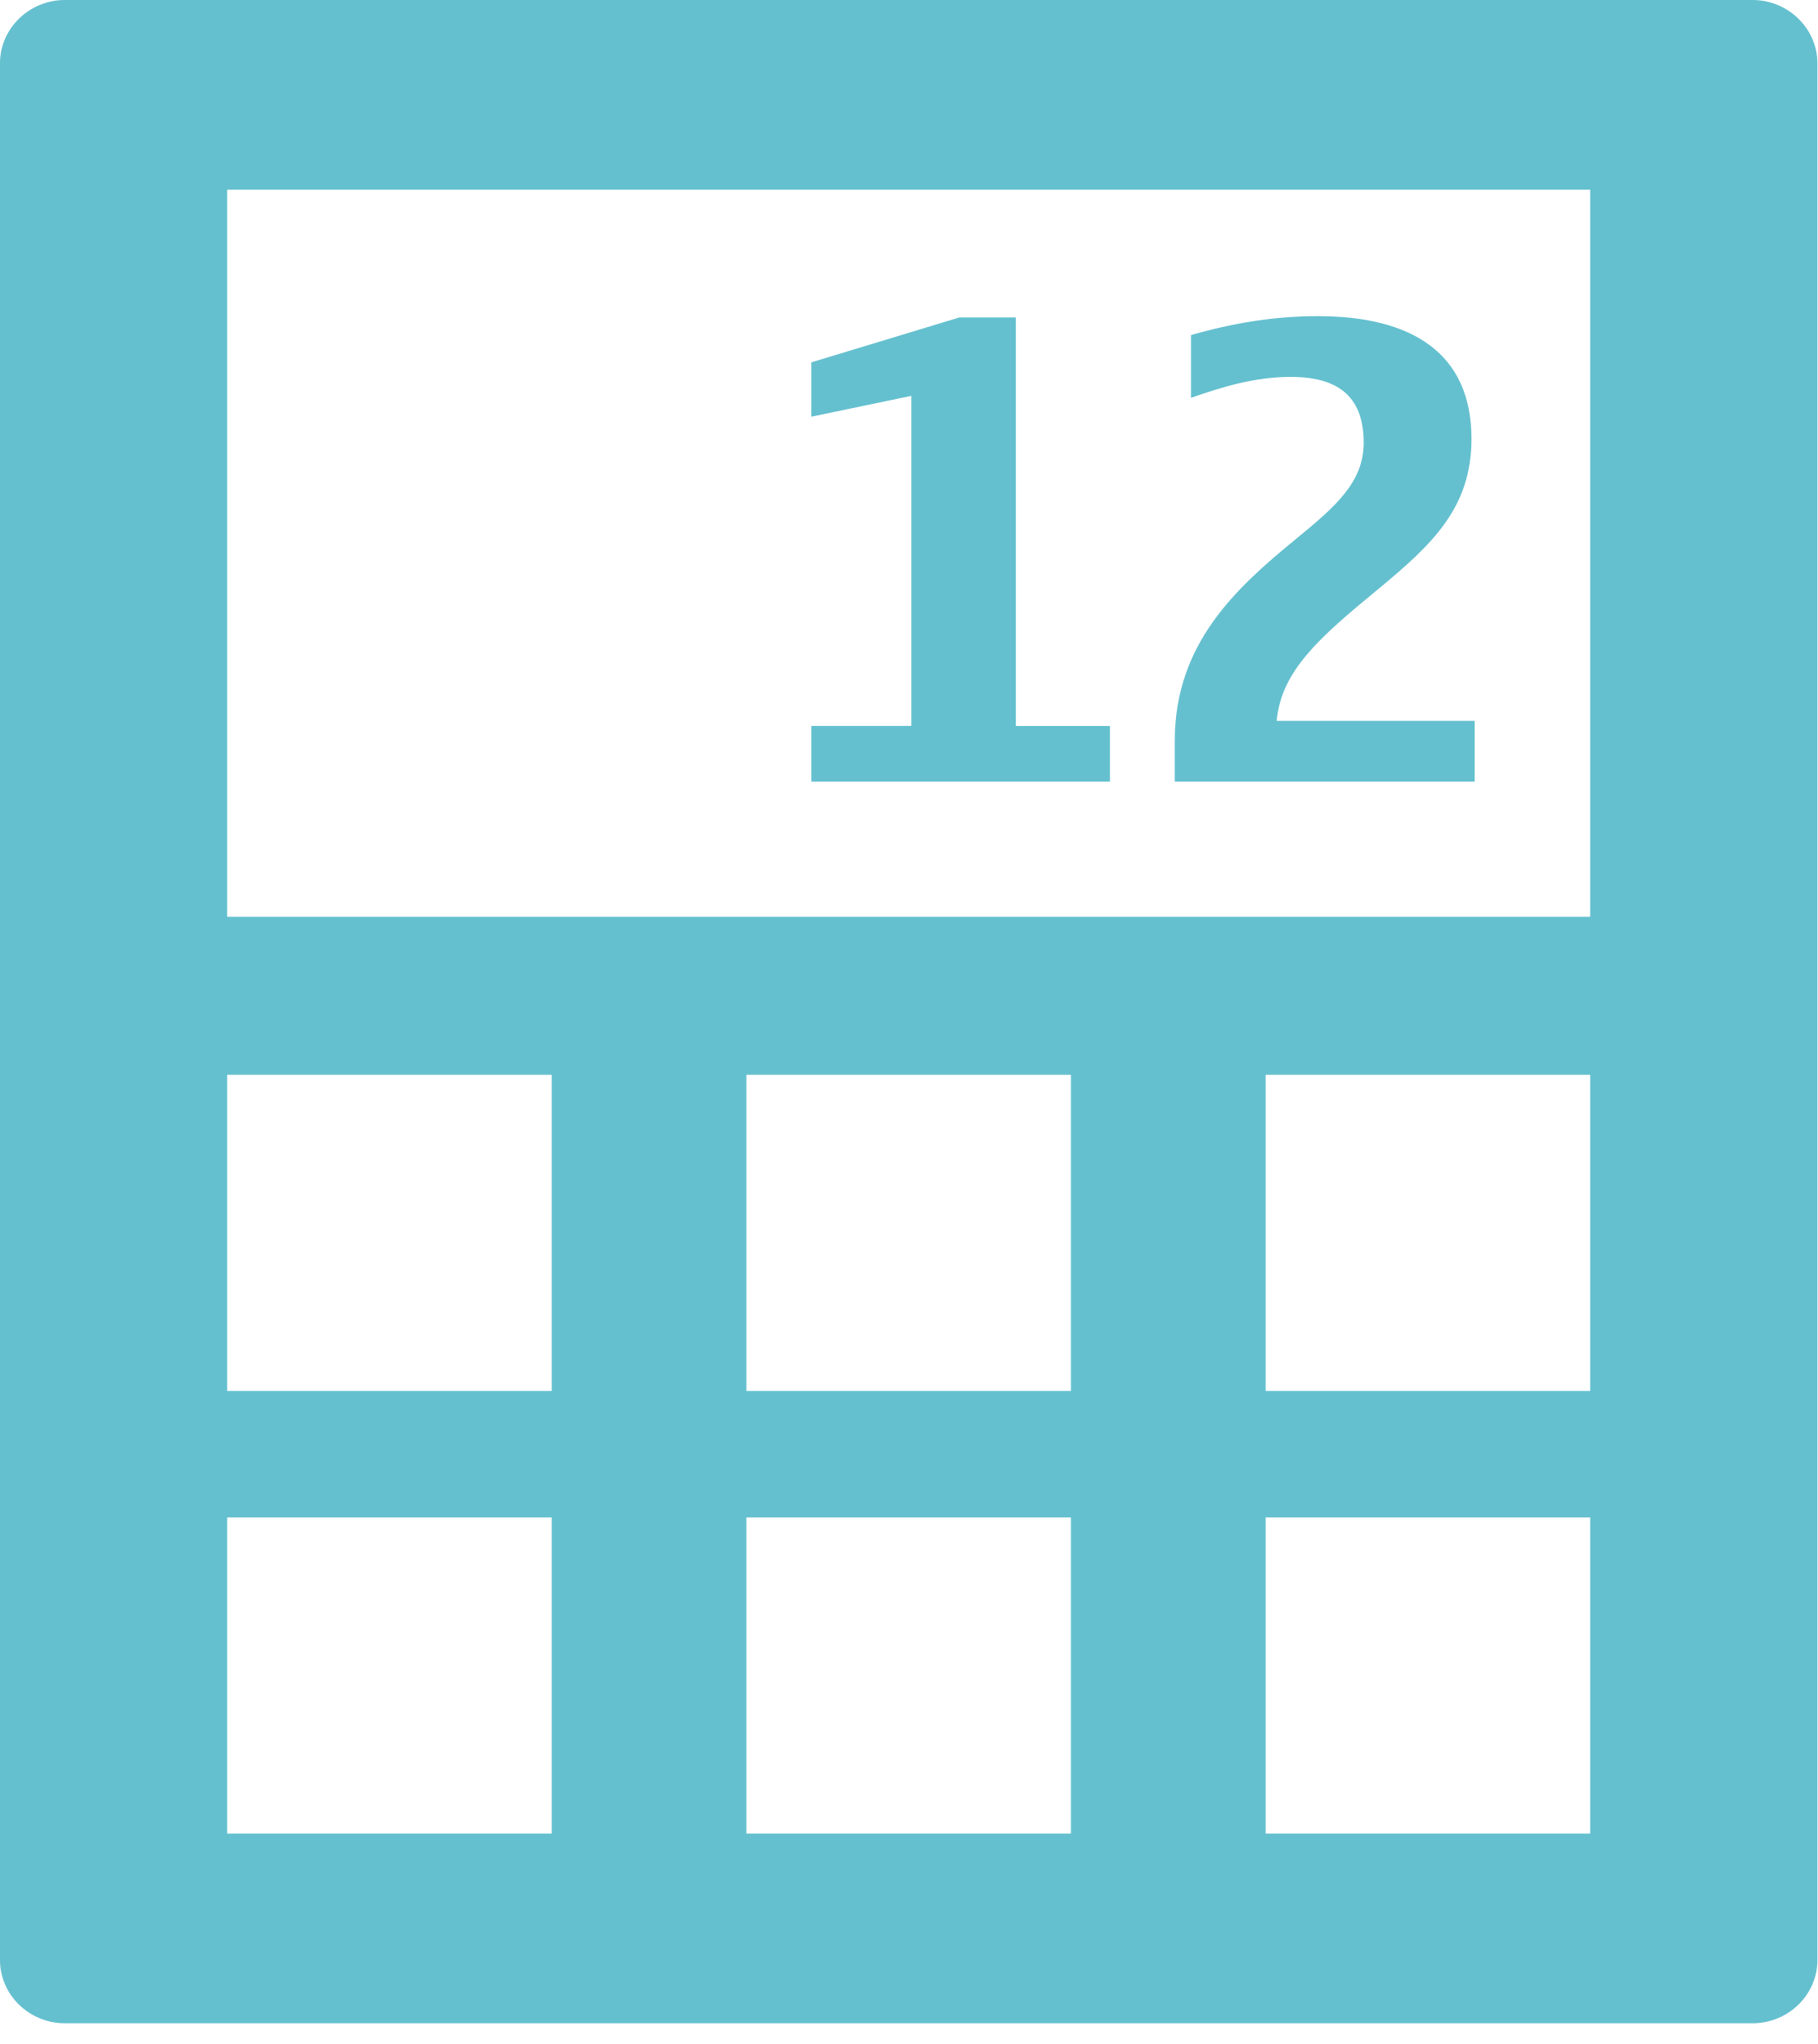
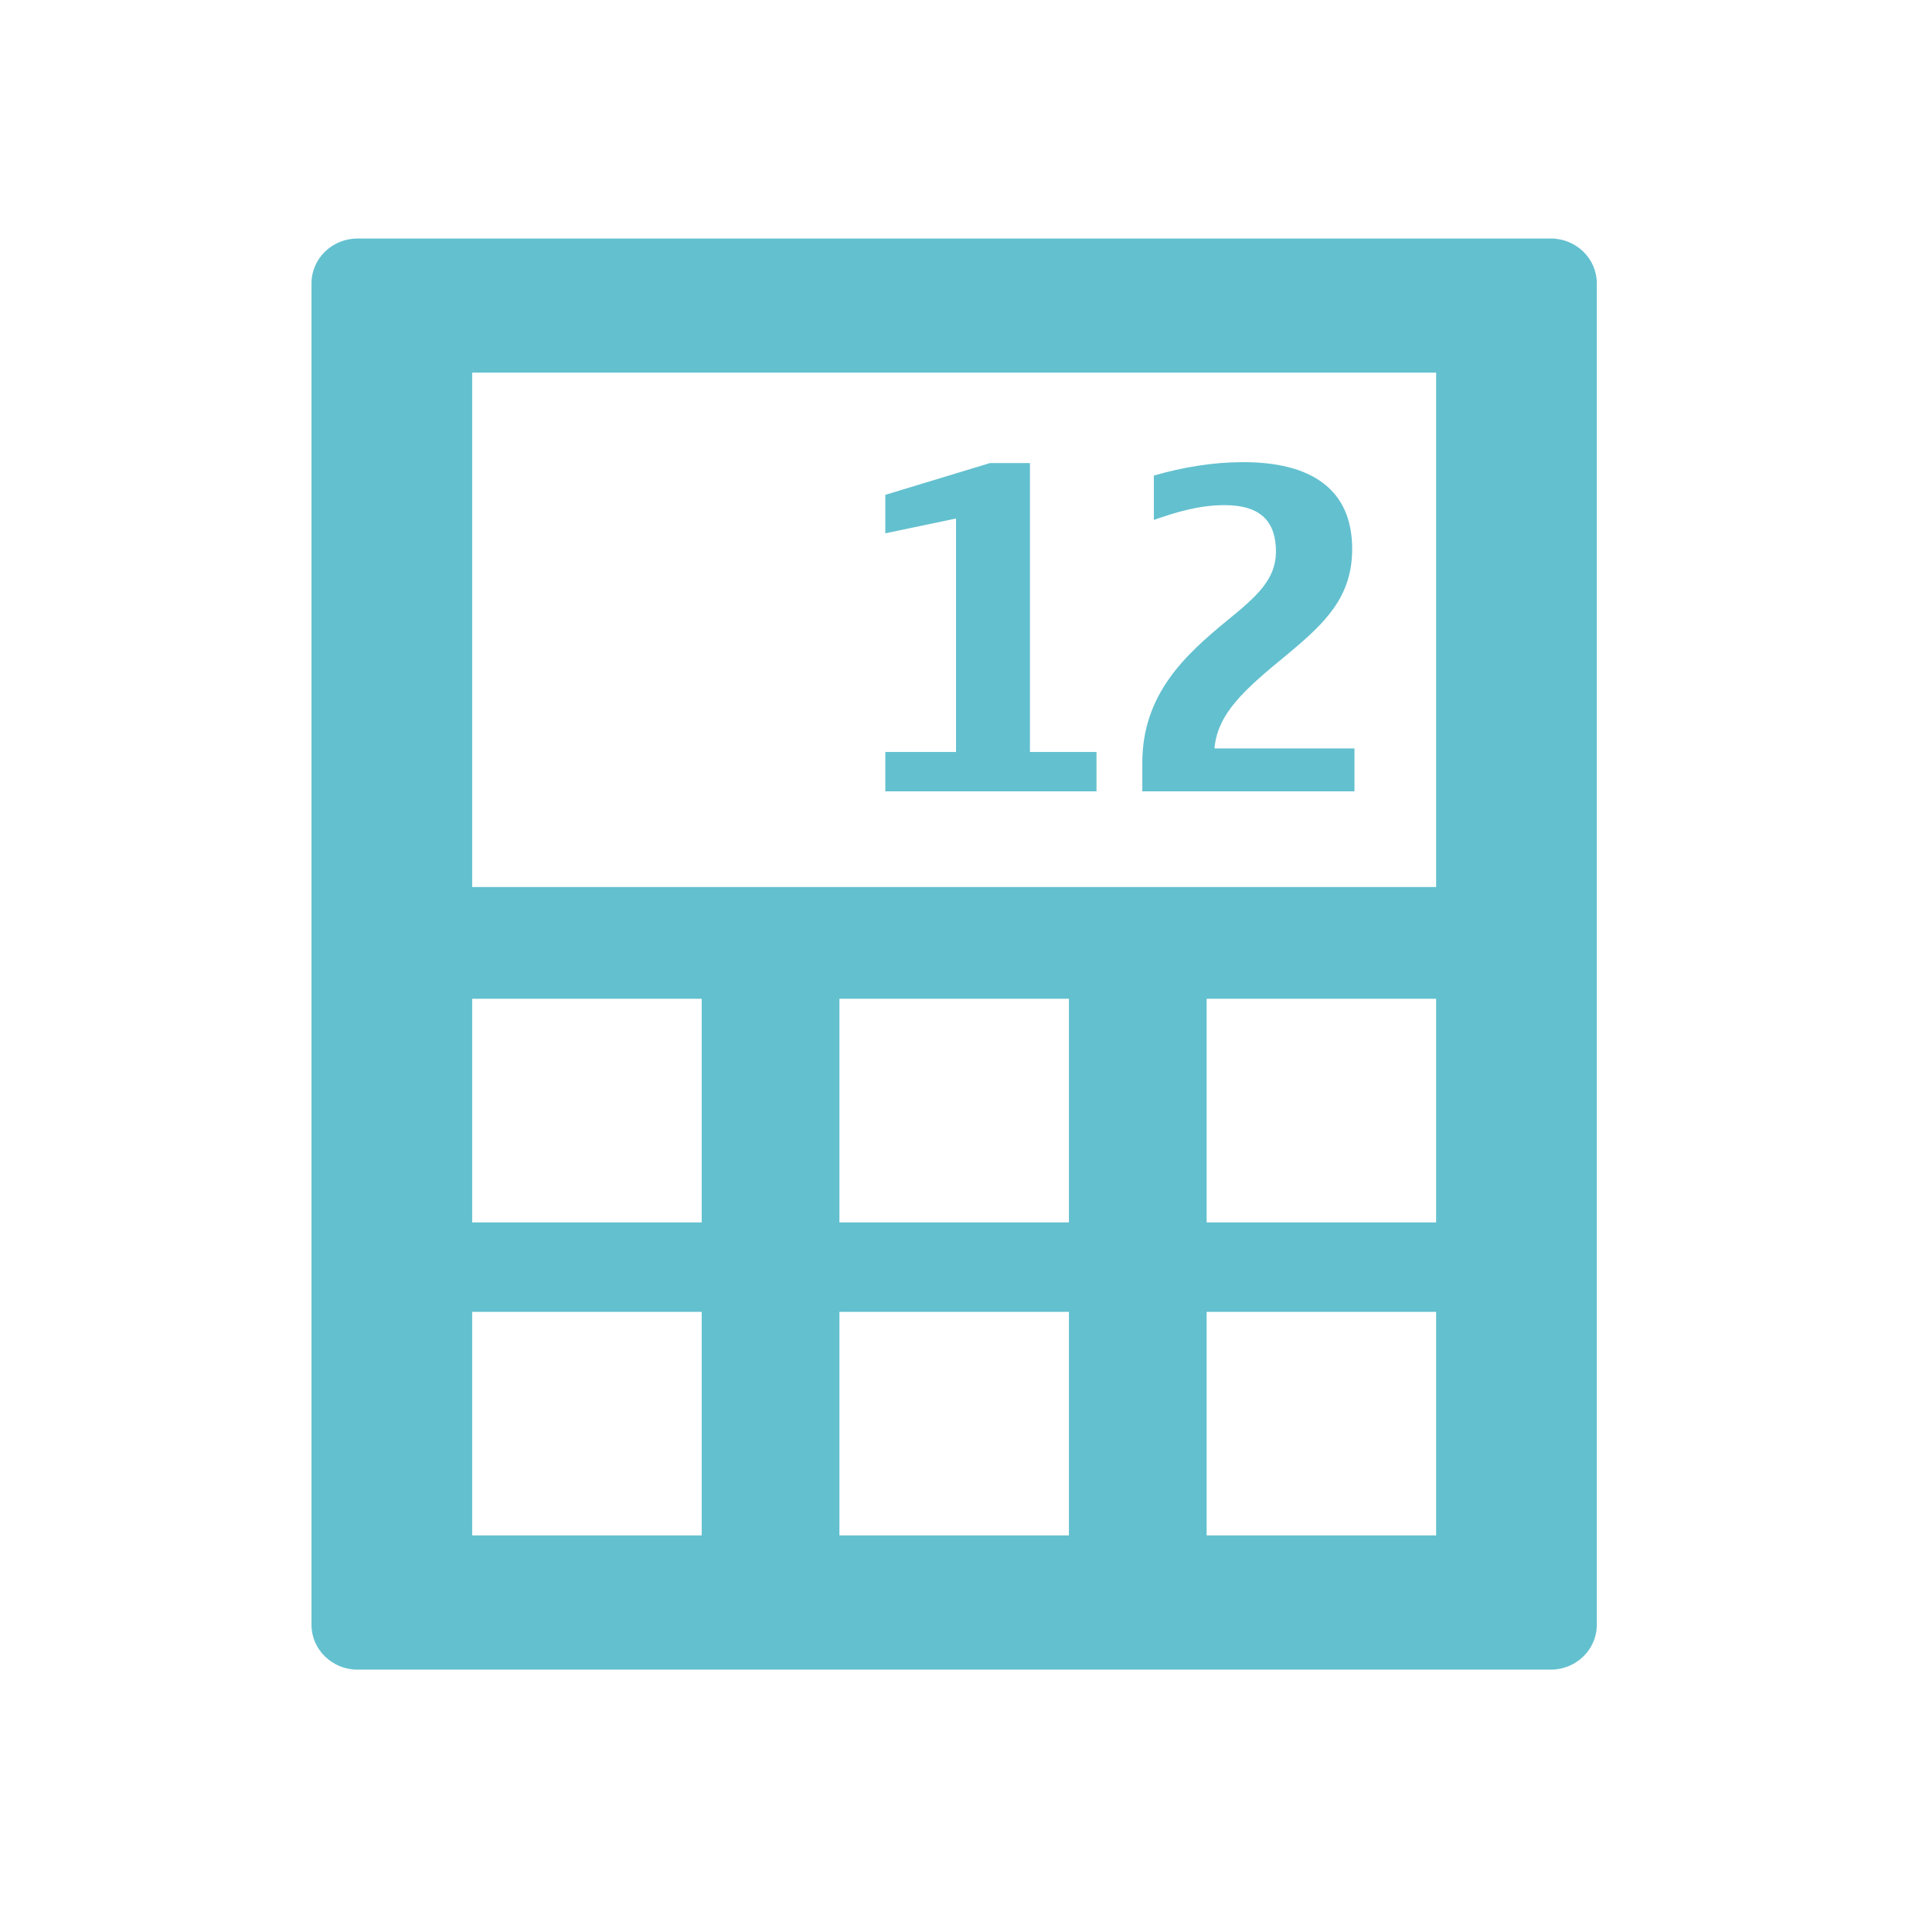
- <svg xmlns="http://www.w3.org/2000/svg" version="1.1" id="icon-l-calculator-layer" x="0px" y="0px" width="40px" height="45px" viewBox="0 0 40 45" style="enable-background:new 0 0 40 45;" xml:space="preserve">
+ <svg xmlns="http://www.w3.org/2000/svg" version="1.1" id="icon-l-calculator-layer" x="0px" y="0px" width="80px" height="81px" viewBox="0 0 80 81" style="enable-background:new 0 0 80 81;" xml:space="preserve">
  <g id="icon-l-calculator_1_">
-     <path style="fill:#64C0CF;" d="M38.571,0H1.429C0.643,0,0,0.626,0,1.392v41.761c0,0.765,0.643,1.391,1.429,1.391h37.143   c0.786,0,1.429-0.626,1.429-1.391V1.392C40,0.626,39.357,0,38.571,0z M12.143,40.367H5v-6.96h7.143V40.367z M12.143,30.623H5v-6.96   h7.143V30.623z M23.571,40.367h-7.143v-6.96h7.143V40.367z M23.571,30.623h-7.143v-6.96h7.143V30.623z M35,40.367h-7.143v-6.96H35   V40.367z M35,30.623h-7.143v-6.96H35V30.623z M35,20.184H5V4.175h30V20.184z M24.43,17.207h-6.572v-1.225h2.2V8.715l-2.2,0.459   V7.977l3.257-0.988h1.244v8.994h2.071V17.207z M32.458,17.207h-6.602v-0.892c0-2.13,1.329-3.353,2.658-4.441   c0.9-0.735,1.5-1.267,1.5-2.128c0-0.935-0.472-1.448-1.601-1.448c-0.8,0-1.515,0.222-2.199,0.46V7.377   C27.128,7.113,28.057,6.96,29,6.96c2.086,0,3.387,0.821,3.387,2.7c0,1.505-0.843,2.312-2.058,3.314   c-1.286,1.059-2.13,1.795-2.229,2.896h4.357V17.207z" />
+     <path style="fill:#63C0CF;" d="M65.016,10H14.984c-1.059,0-1.925,0.843-1.925,1.873v56.252c0,1.032,0.866,1.875,1.925,1.875h50.031   c1.059,0,1.925-0.843,1.925-1.875V11.873C66.94,10.843,66.074,10,65.016,10z M29.416,64.373h-9.621V55h9.621V64.373z M29.416,51.25   h-9.621v-9.377h9.621V51.25z M44.811,64.373h-9.621V55h9.621V64.373z M44.811,51.25h-9.621v-9.377h9.621V51.25z M60.205,64.373   h-9.621V55h9.621V64.373z M60.205,51.25h-9.621v-9.377h9.621V51.25z M60.205,37.188h-40.41V15.623h40.41V37.188z M45.967,33.178   h-8.853v-1.65h2.964v-9.789l-2.964,0.62v-1.613l4.387-1.331h1.676v12.113h2.79V33.178z M56.781,33.178h-8.893v-1.2   c0-2.869,1.791-4.518,3.581-5.983c1.213-0.99,2.021-1.705,2.021-2.867c0-1.258-0.636-1.95-2.156-1.95   c-1.077,0-2.04,0.299-2.963,0.62v-1.86c1.23-0.354,2.481-0.562,3.752-0.562c2.811,0,4.562,1.107,4.562,3.639   c0,2.025-1.136,3.113-2.771,4.464c-1.732,1.425-2.869,2.416-3.002,3.899h5.869V33.178z" />
+     <rect style="fill:none;" width="80" height="80" />
  </g>
</svg>
